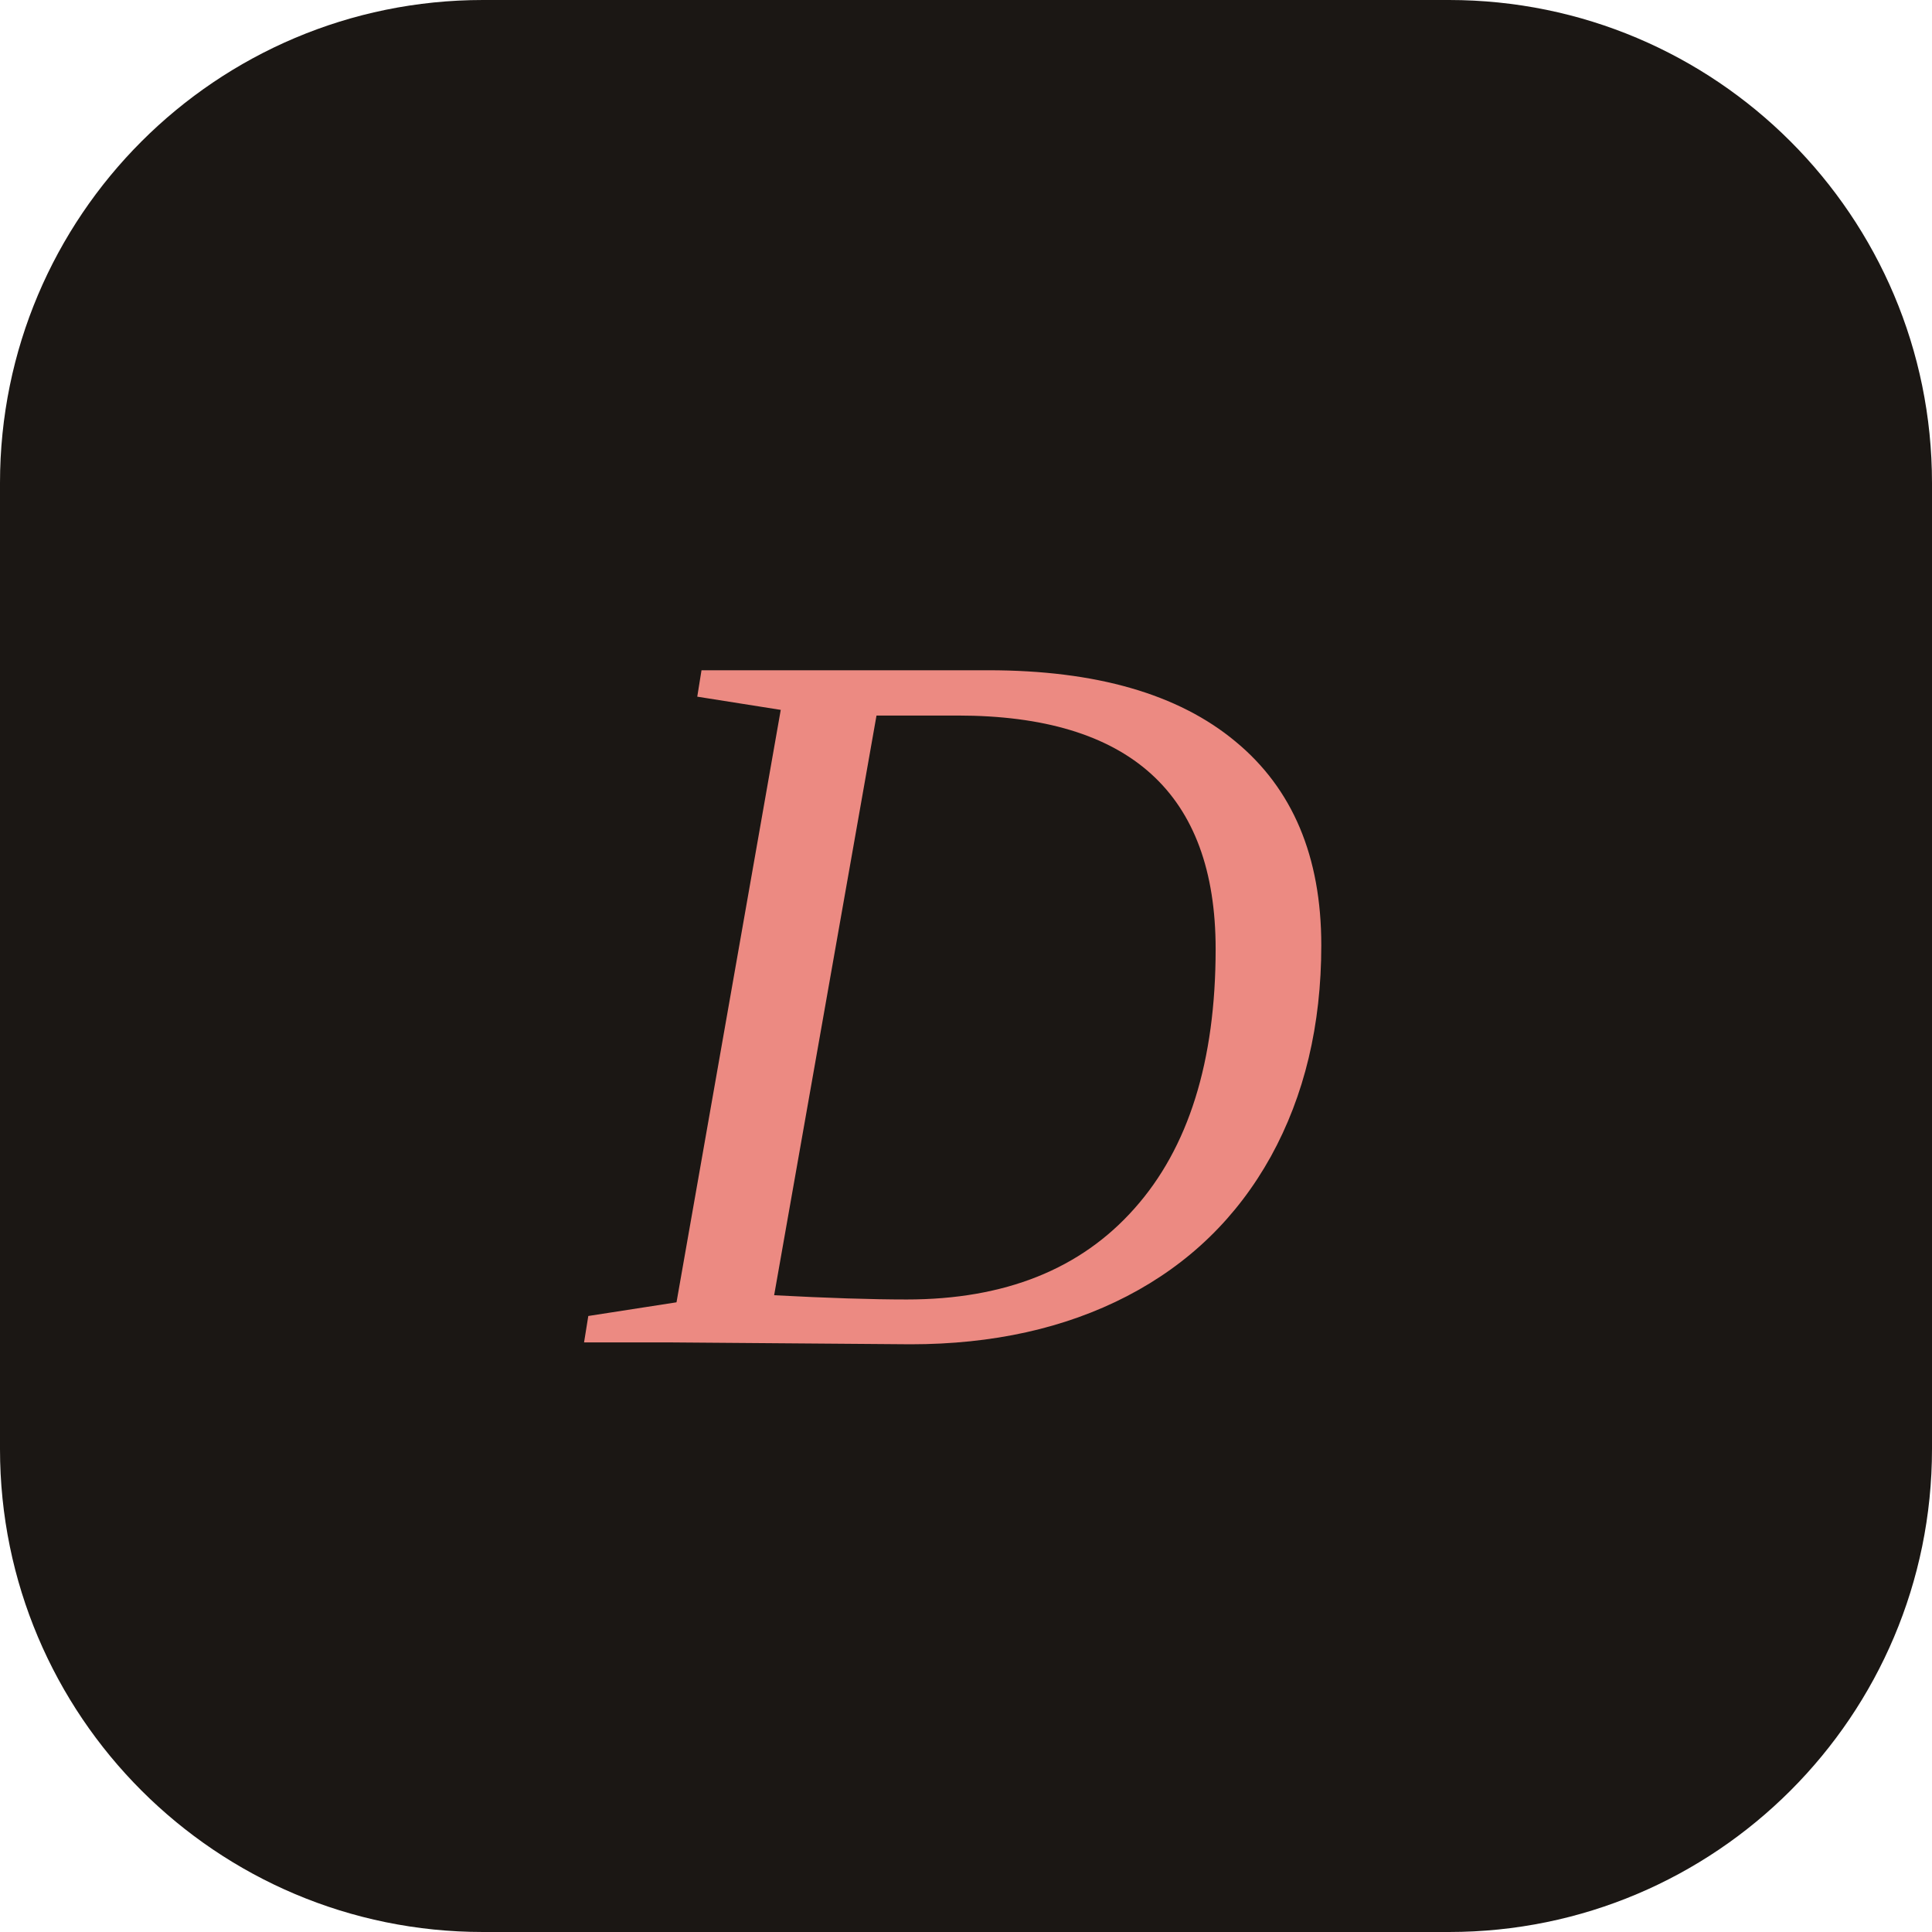
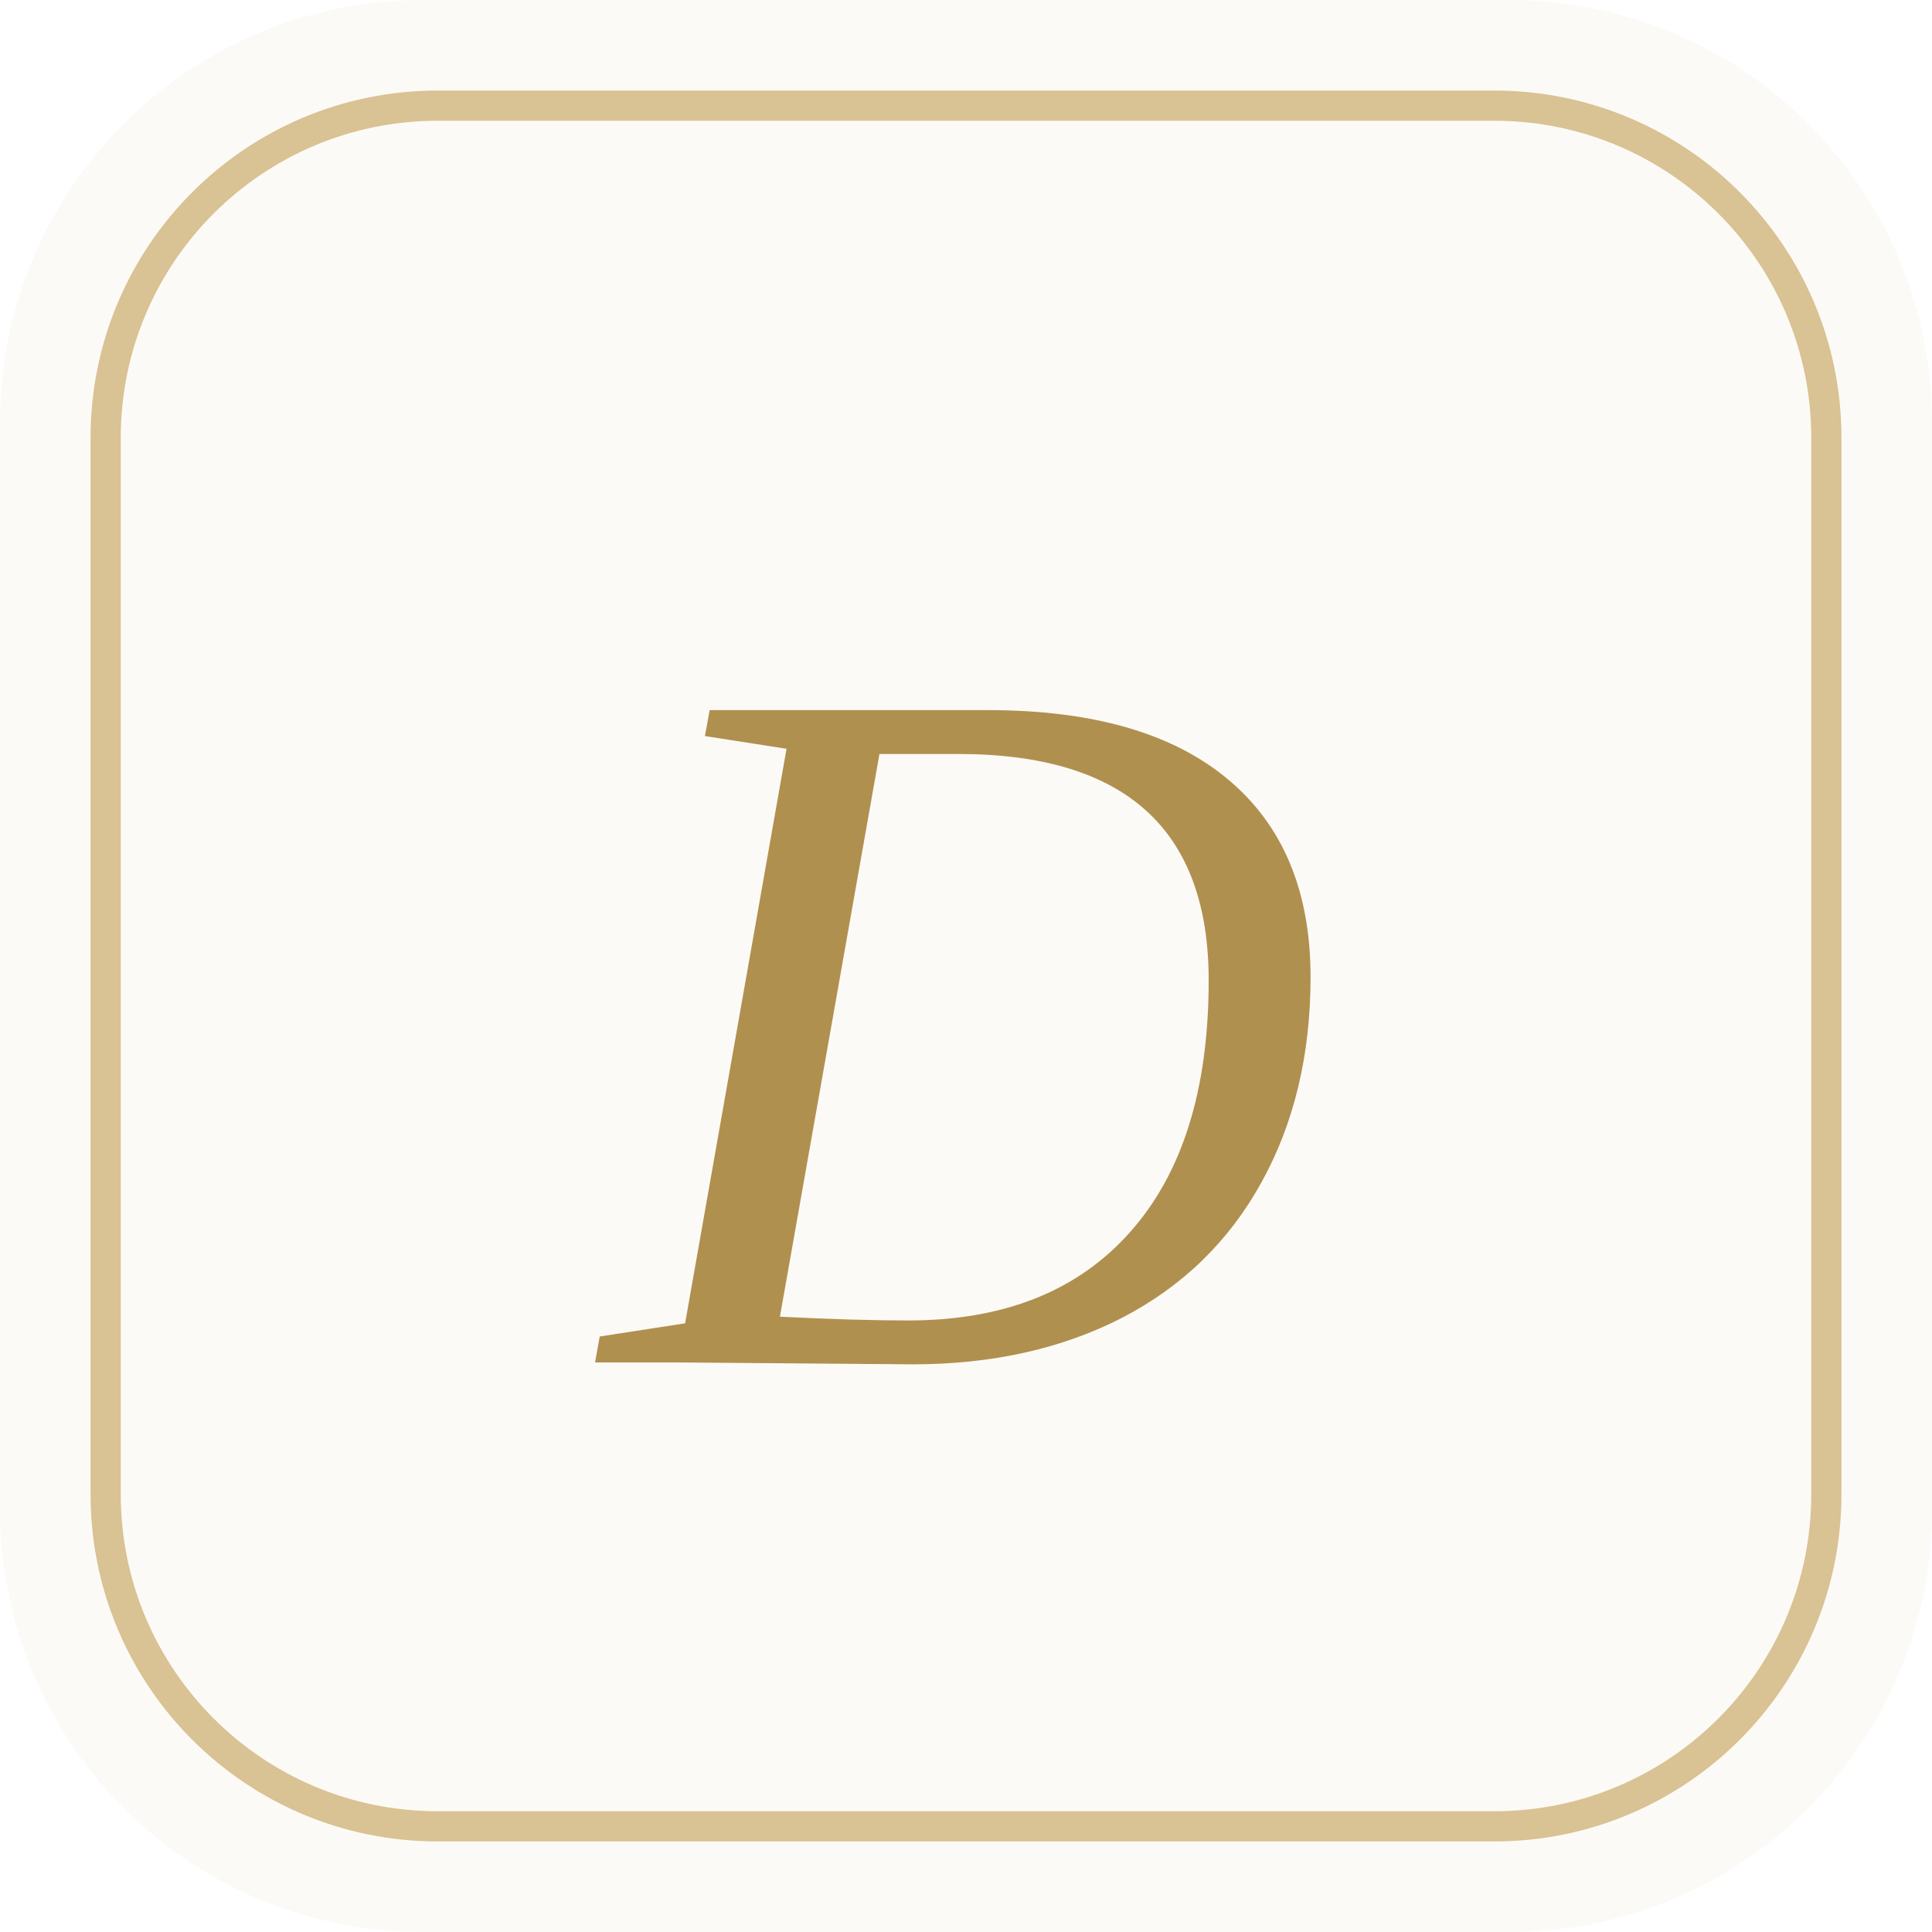
<svg xmlns="http://www.w3.org/2000/svg" viewBox="0 0 64 64">
-   <rect width="64" height="64" rx="16" fill="#1b1714" />
-   <text x="32" y="33" text-anchor="middle" dominant-baseline="central" font-family="Georgia, 'Times New Roman', serif" font-style="italic" font-size="34" fill="#ec8a82">D</text>
+   <rect width="64" height="64" rx="14" fill="#fcfaf6" />
+   <rect x="3.5" y="3.5" width="57" height="57" rx="11" fill="none" stroke="#d9c293" />
+   <text x="32" y="34" text-anchor="middle" dominant-baseline="central" font-family="Georgia, 'Times New Roman', serif" font-style="italic" font-size="33" fill="#b0904f">D</text>
</svg>
